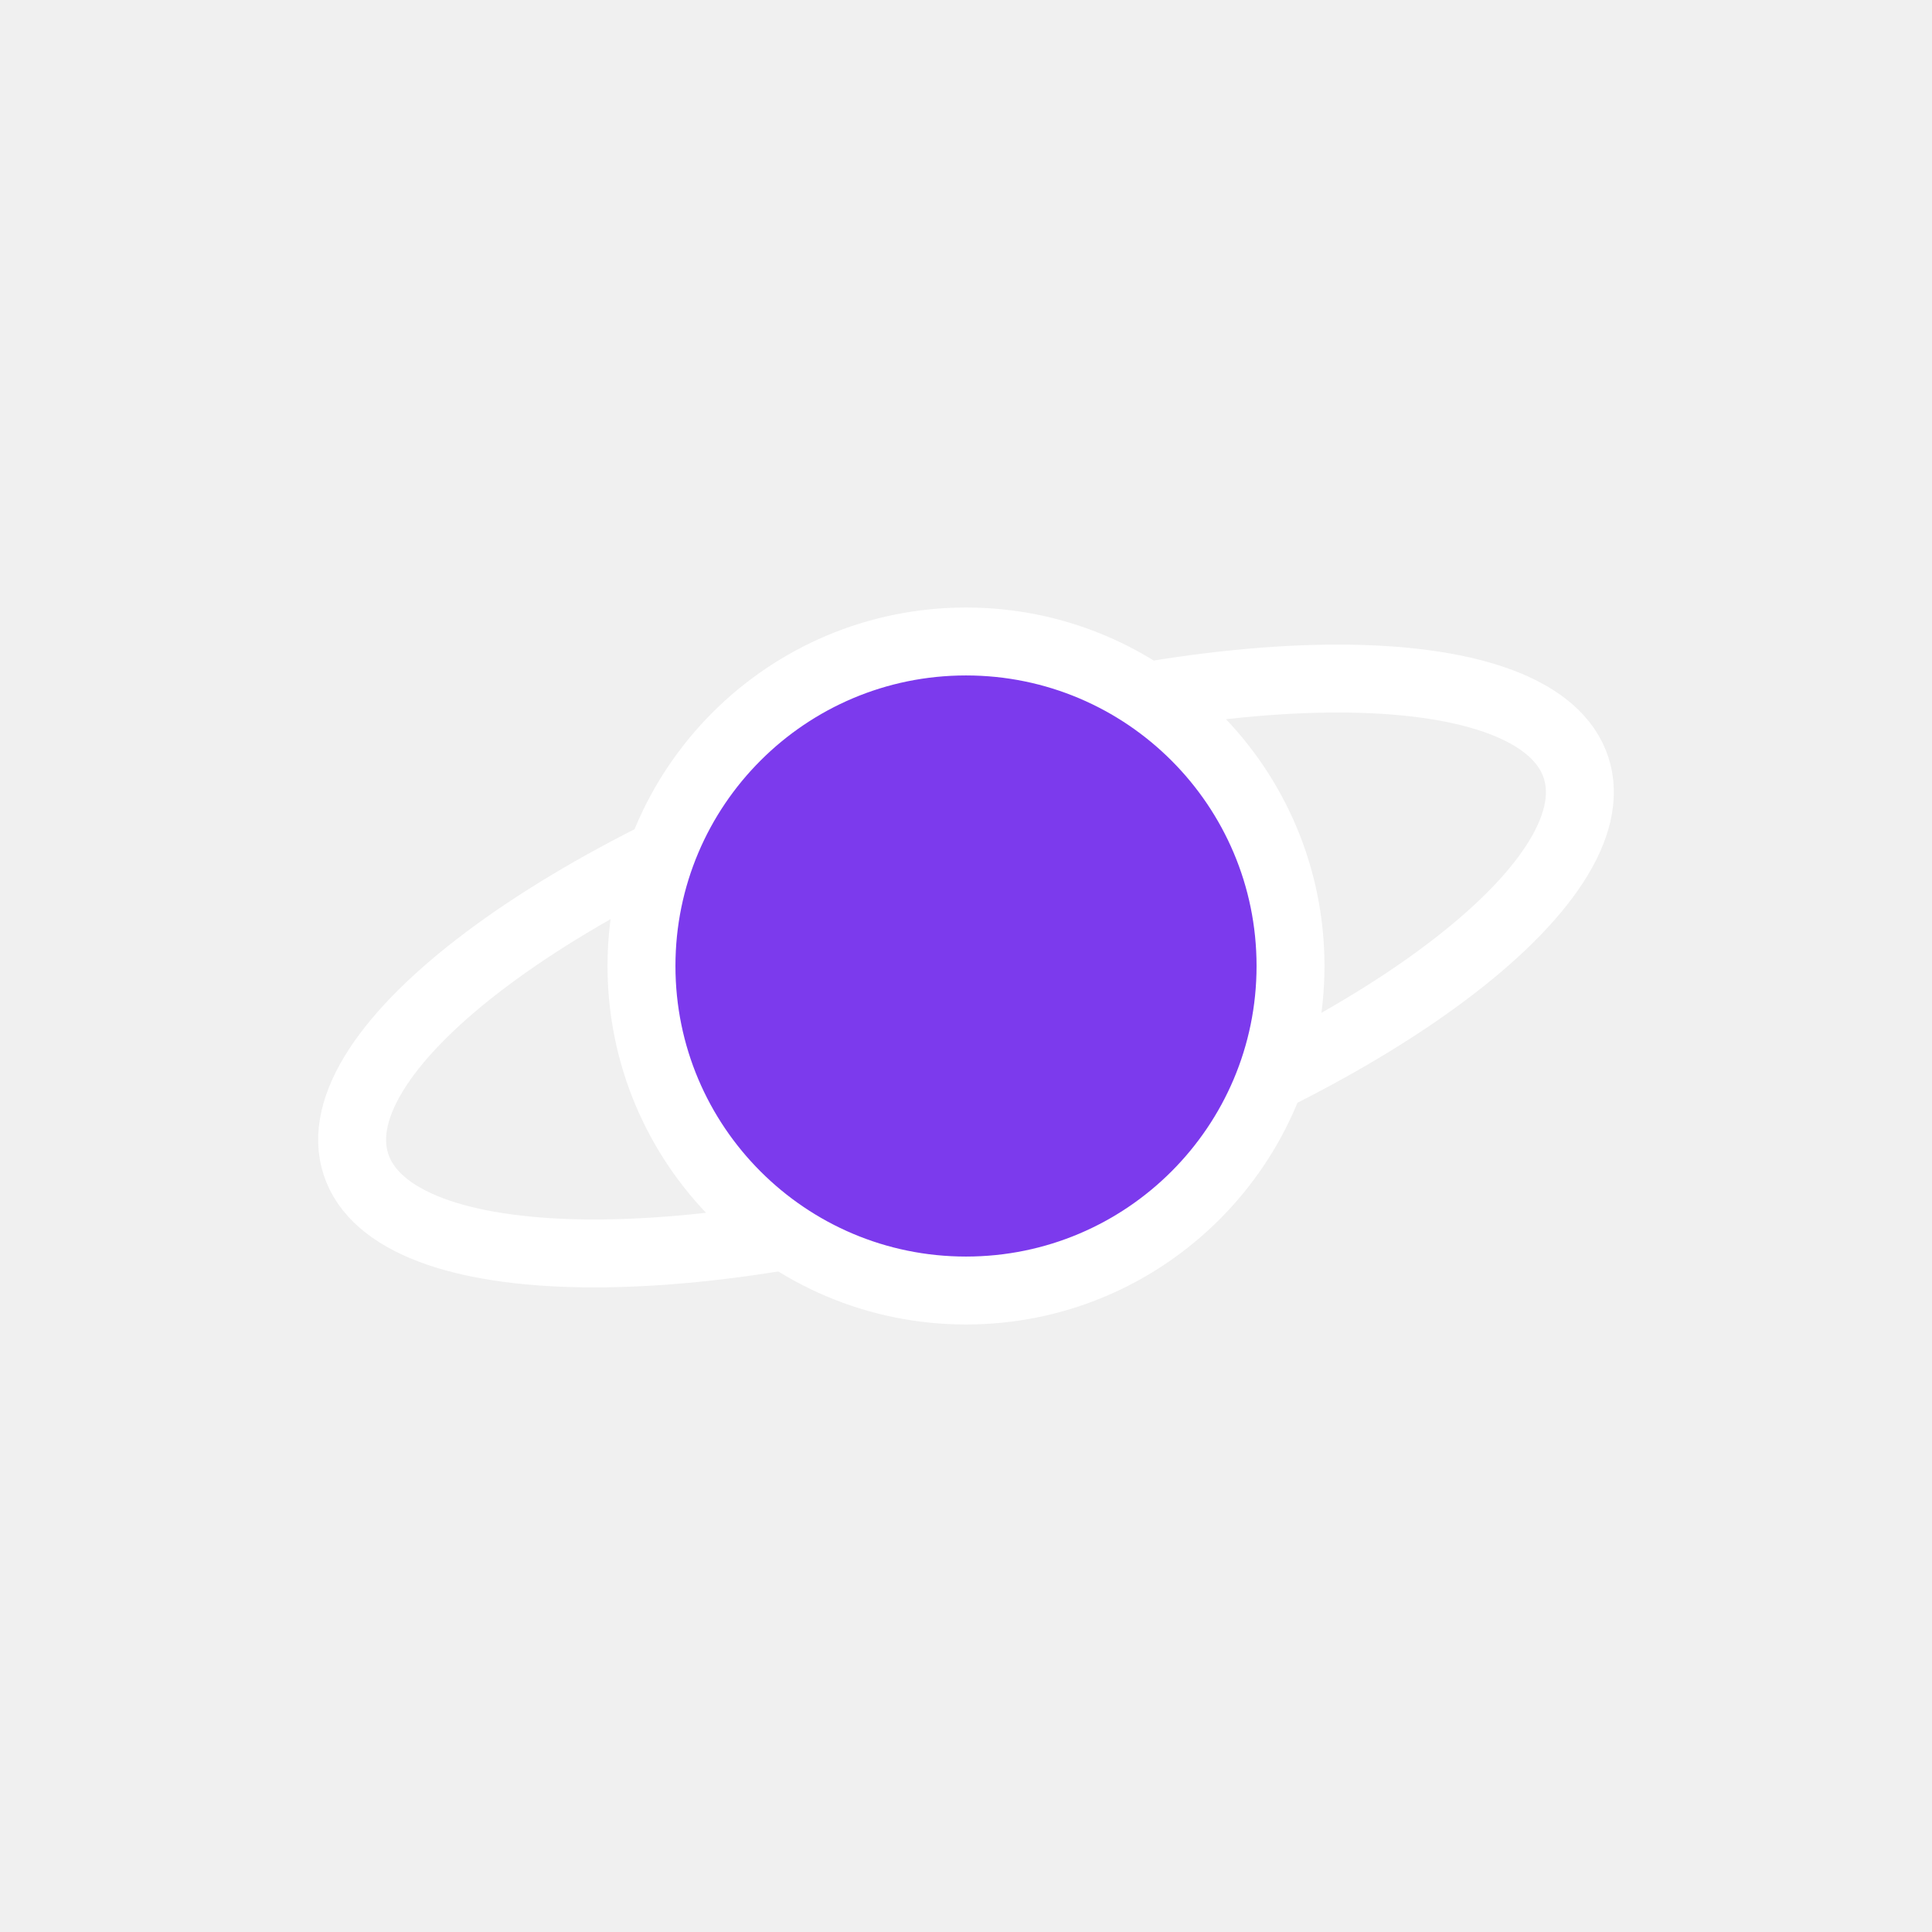
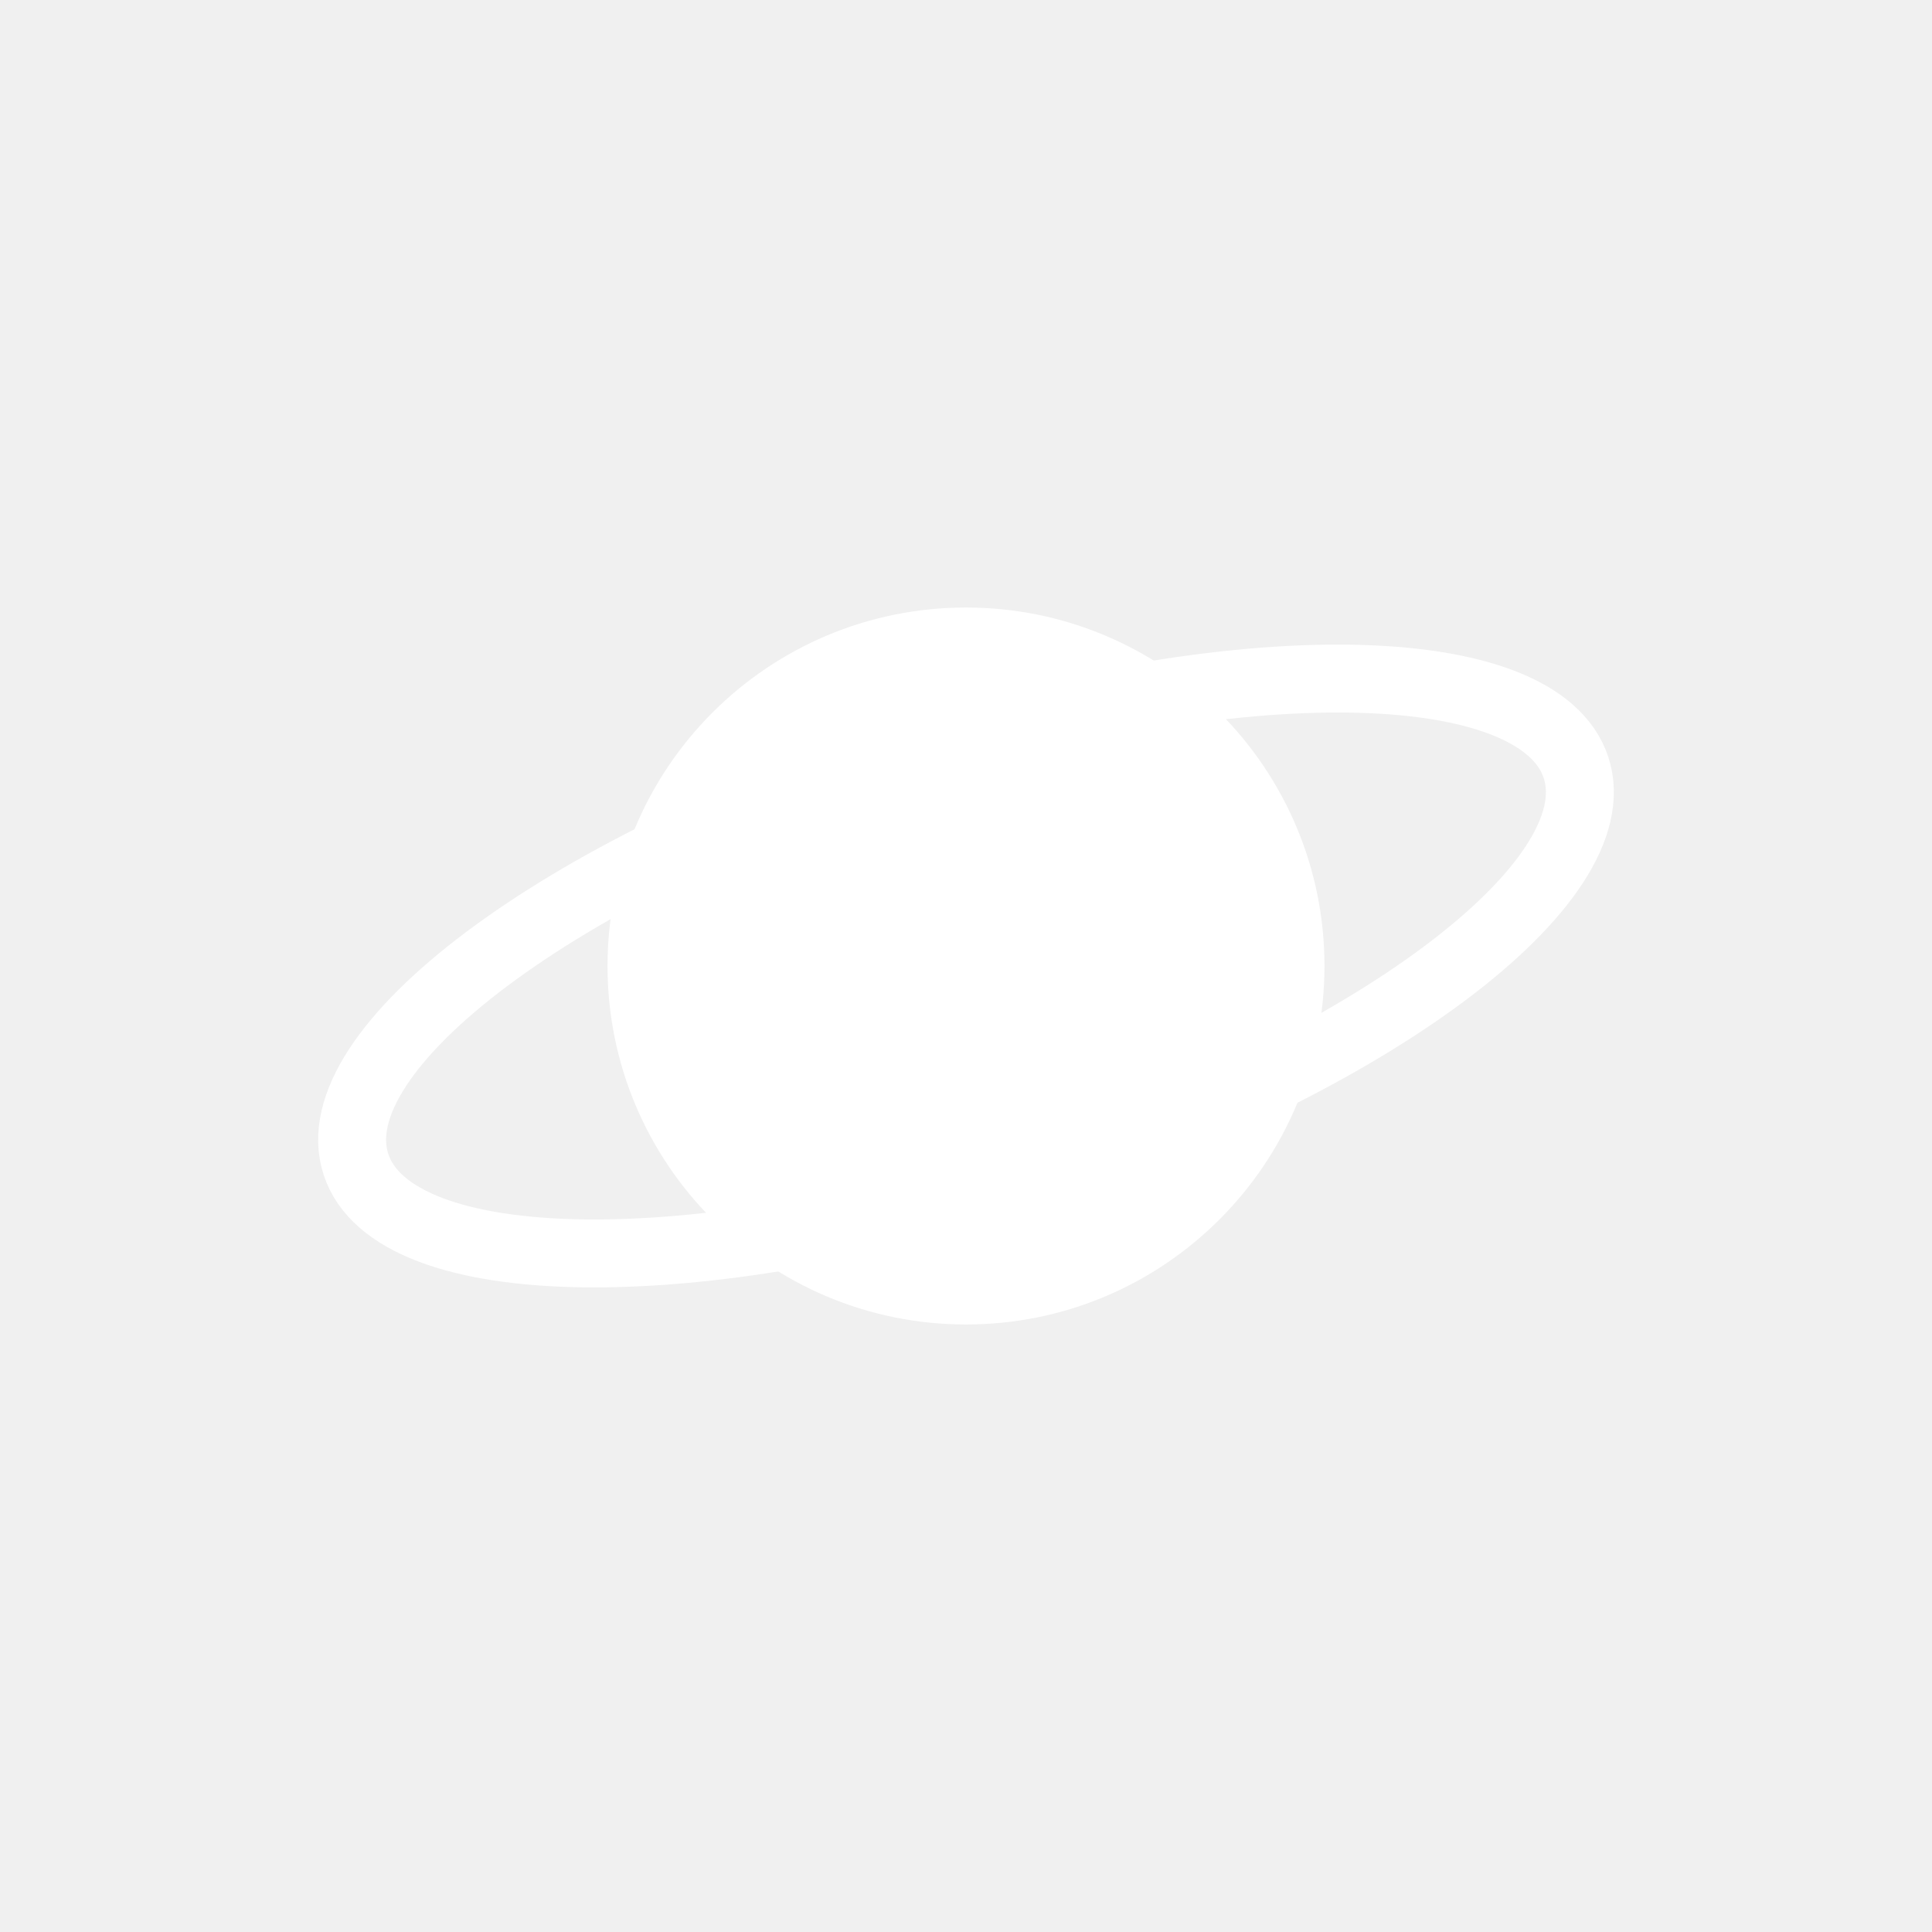
<svg xmlns="http://www.w3.org/2000/svg" viewBox="0 0 512 512">
  <g stroke="#ffffff" stroke-width="18" fill="none" stroke-linecap="round">
    <ellipse cx="256" cy="256" rx="170" ry="58" transform="rotate(-18 256 256)" />
  </g>
-   <circle cx="256" cy="256" r="86" fill="#7c3aed" stroke="#ffffff" stroke-width="18" />
+   <circle cx="256" cy="256" r="86" fill="#ffffff" stroke="#ffffff" stroke-width="18" />
</svg>
